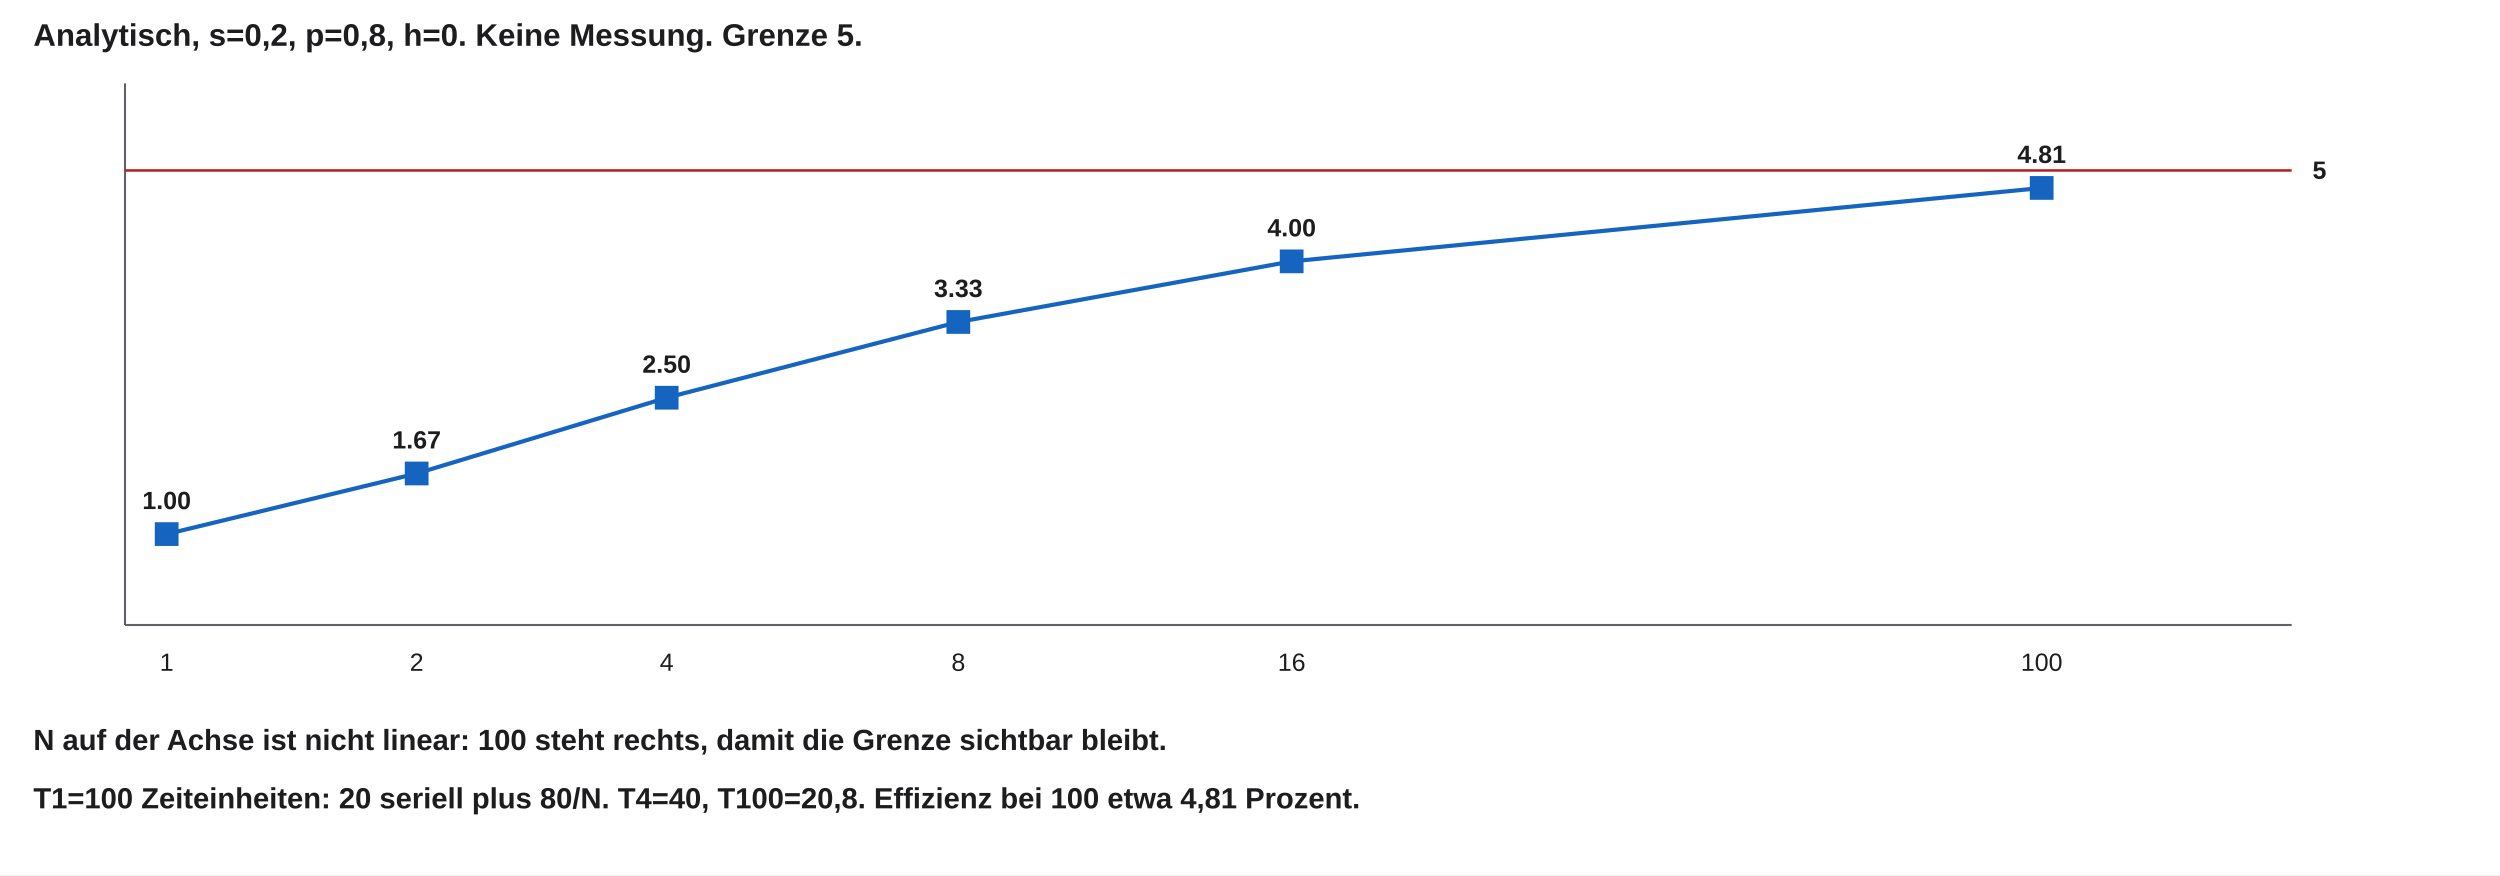
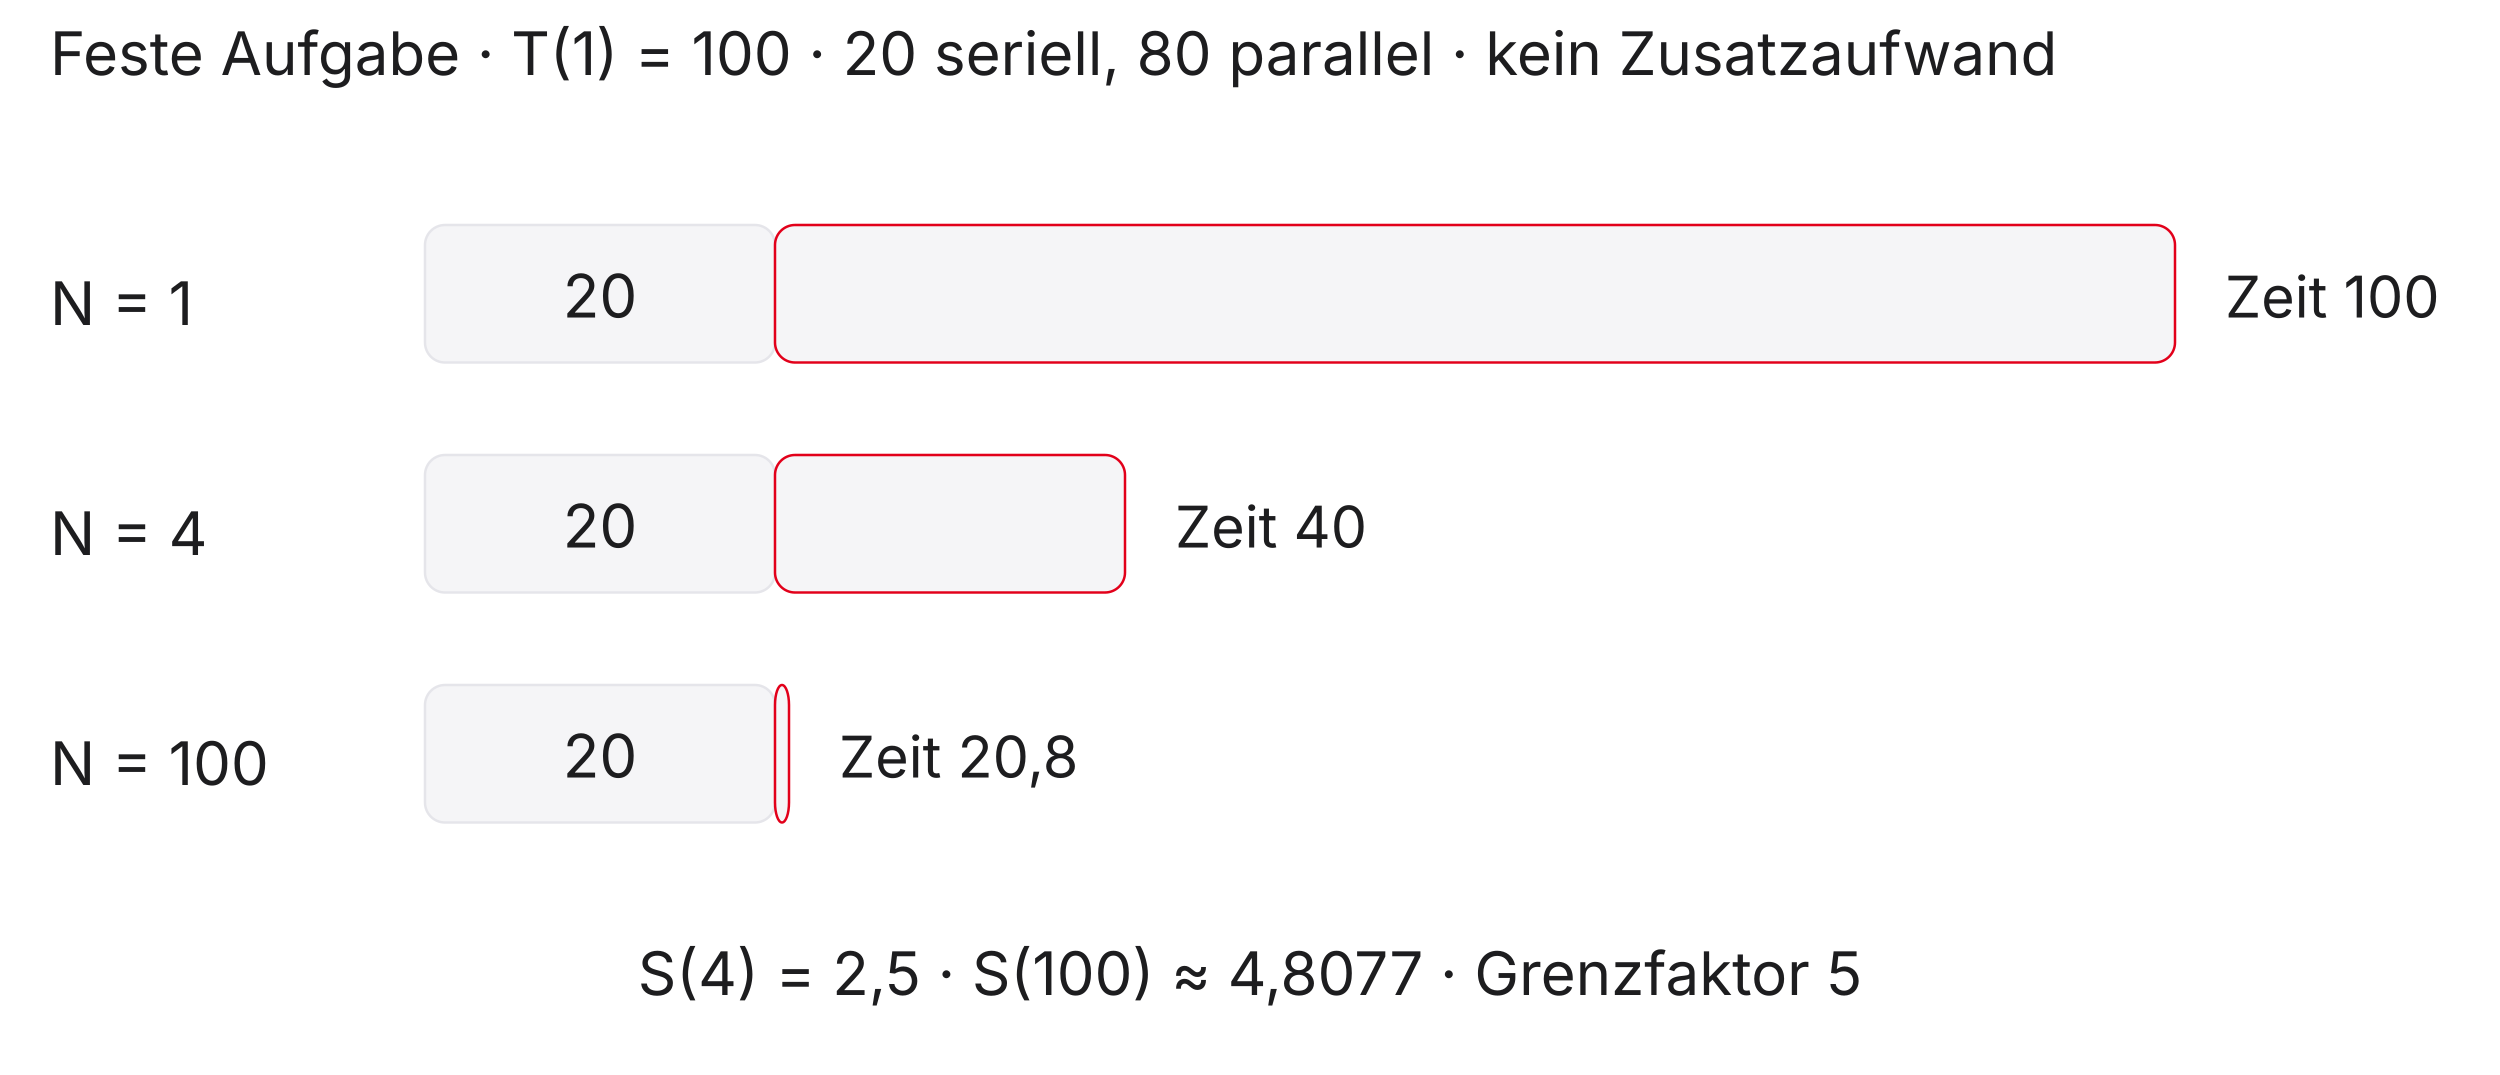
- <svg xmlns="http://www.w3.org/2000/svg" viewBox="0 0 1200 420" width="1200" height="420">
-   <rect width="1200" height="420" fill="#fff" />
-   <style>text{font-family:Arial,Helvetica,sans-serif;fill:#1D1D1F}</style>
-   <text x="16" y="22" font-size="15" font-weight="600" fill="#1D1D1F" text-anchor="start">Analytisch, s=0,2, p=0,8, h=0. Keine Messung. Grenze 5.</text>
-   <line x1="60" y1="300" x2="1100" y2="300" stroke="#5F6368" stroke-width="1" />
-   <line x1="60" y1="40" x2="60" y2="300" stroke="#5F6368" stroke-width="1" />
-   <line x1="60" y1="81.818" x2="1100" y2="81.818" stroke="#B71C1C" stroke-width="1.2" />
-   <text x="1110" y="85.818" font-size="12" font-weight="600" fill="#B71C1C" text-anchor="start">5</text>
-   <rect x="75" y="251.364" width="10" height="10" fill="#1565C0" stroke="#1565C0" stroke-width="1.4" />
-   <text x="80" y="322" font-size="12" font-weight="400" fill="#5F6368" text-anchor="middle">1</text>
-   <text x="80" y="244.364" font-size="12" font-weight="600" fill="#1565C0" text-anchor="middle">1.00</text>
-   <rect x="195" y="222.273" width="10" height="10" fill="#1565C0" stroke="#1565C0" stroke-width="1.4" />
-   <text x="200" y="322" font-size="12" font-weight="400" fill="#5F6368" text-anchor="middle">2</text>
-   <text x="200" y="215.273" font-size="12" font-weight="600" fill="#1565C0" text-anchor="middle">1.67</text>
-   <rect x="315" y="185.909" width="10" height="10" fill="#1565C0" stroke="#1565C0" stroke-width="1.4" />
-   <text x="320" y="322" font-size="12" font-weight="400" fill="#5F6368" text-anchor="middle">4</text>
-   <text x="320" y="178.909" font-size="12" font-weight="600" fill="#1565C0" text-anchor="middle">2.50</text>
-   <rect x="455" y="149.545" width="10" height="10" fill="#1565C0" stroke="#1565C0" stroke-width="1.4" />
-   <text x="460" y="322" font-size="12" font-weight="400" fill="#5F6368" text-anchor="middle">8</text>
-   <text x="460" y="142.545" font-size="12" font-weight="600" fill="#1565C0" text-anchor="middle">3.33</text>
-   <rect x="615" y="120.455" width="10" height="10" fill="#1565C0" stroke="#1565C0" stroke-width="1.4" />
-   <text x="620" y="322" font-size="12" font-weight="400" fill="#5F6368" text-anchor="middle">16</text>
-   <text x="620" y="113.455" font-size="12" font-weight="600" fill="#1565C0" text-anchor="middle">4.00</text>
-   <rect x="975" y="85.21" width="10" height="10" fill="#1565C0" stroke="#1565C0" stroke-width="1.4" />
-   <text x="980" y="322" font-size="12" font-weight="400" fill="#5F6368" text-anchor="middle">100</text>
-   <text x="980" y="78.21" font-size="12" font-weight="600" fill="#1565C0" text-anchor="middle">4.81</text>
-   <line x1="80" y1="256.364" x2="200" y2="227.273" stroke="#1565C0" stroke-width="2" />
-   <line x1="200" y1="227.273" x2="320" y2="190.909" stroke="#1565C0" stroke-width="2" />
-   <line x1="320" y1="190.909" x2="460" y2="154.545" stroke="#1565C0" stroke-width="2" />
-   <line x1="460" y1="154.545" x2="620" y2="125.455" stroke="#1565C0" stroke-width="2" />
-   <line x1="620" y1="125.455" x2="980" y2="90.21" stroke="#1565C0" stroke-width="2" />
-   <text x="16" y="360" font-size="14" font-weight="600" fill="#1D1D1F" text-anchor="start">N auf der Achse ist nicht linear: 100 steht rechts, damit die Grenze sichtbar bleibt.</text>
-   <text x="16" y="388" font-size="14" font-weight="600" fill="#B71C1C" text-anchor="start">T1=100 Zeiteinheiten: 20 seriell plus 80/N. T4=40, T100=20,8. Effizienz bei 100 etwa 4,81 Prozent.</text>
+ <svg xmlns="http://www.w3.org/2000/svg" width="1000" height="430" viewBox="0 0 1000 430" role="img" aria-labelledby="title">
+   <style>text{font-family:Inter,Arial,Helvetica,sans-serif;font-weight:400}</style>
+   <defs>
+     <marker id="arrow" markerWidth="10" markerHeight="10" refX="8" refY="3" orient="auto" markerUnits="strokeWidth">
+       <path d="M0,0 L8,3 L0,6" fill="#1D1D1F" />
+     </marker>
+   </defs>
+   <rect width="1000" height="430" fill="#FFFFFF" />
+   <text x="20" y="30" font-size="24" fill="#1D1D1F" text-anchor="start">Feste Aufgabe · T(1) = 100 · 20 seriell, 80 parallel · kein Zusatzaufwand</text>
+   <text x="20" y="130" font-size="24" fill="#1D1D1F" text-anchor="start">N = 1</text>
+   <rect x="170" y="90" width="140" height="55" rx="8" fill="#F5F5F7" stroke="#E5E5EA" />
+   <rect x="310" y="90" width="560.0" height="55" rx="8" fill="#F5F5F7" stroke="#E2001A" />
+   <text x="240" y="127" font-size="24" fill="#1D1D1F" text-anchor="middle">20</text>
+   <text x="890.0" y="127" font-size="23" fill="#1D1D1F" text-anchor="start">Zeit 100</text>
+   <text x="20" y="222" font-size="24" fill="#1D1D1F" text-anchor="start">N = 4</text>
+   <rect x="170" y="182" width="140" height="55" rx="8" fill="#F5F5F7" stroke="#E5E5EA" />
+   <rect x="310" y="182" width="140.0" height="55" rx="8" fill="#F5F5F7" stroke="#E2001A" />
+   <text x="240" y="219" font-size="24" fill="#1D1D1F" text-anchor="middle">20</text>
+   <text x="470.0" y="219" font-size="23" fill="#1D1D1F" text-anchor="start">Zeit 40</text>
+   <text x="20" y="314" font-size="24" fill="#1D1D1F" text-anchor="start">N = 100</text>
+   <rect x="170" y="274" width="140" height="55" rx="8" fill="#F5F5F7" stroke="#E5E5EA" />
+   <rect x="310" y="274" width="5.6" height="55" rx="8" fill="#F5F5F7" stroke="#E2001A" />
+   <text x="240" y="311" font-size="24" fill="#1D1D1F" text-anchor="middle">20</text>
+   <text x="335.6" y="311" font-size="23" fill="#1D1D1F" text-anchor="start">Zeit 20,8</text>
+   <text x="500" y="398" font-size="24" fill="#1D1D1F" text-anchor="middle">S(4) = 2,5 · S(100) ≈ 4,8077 · Grenzfaktor 5</text>
</svg>
